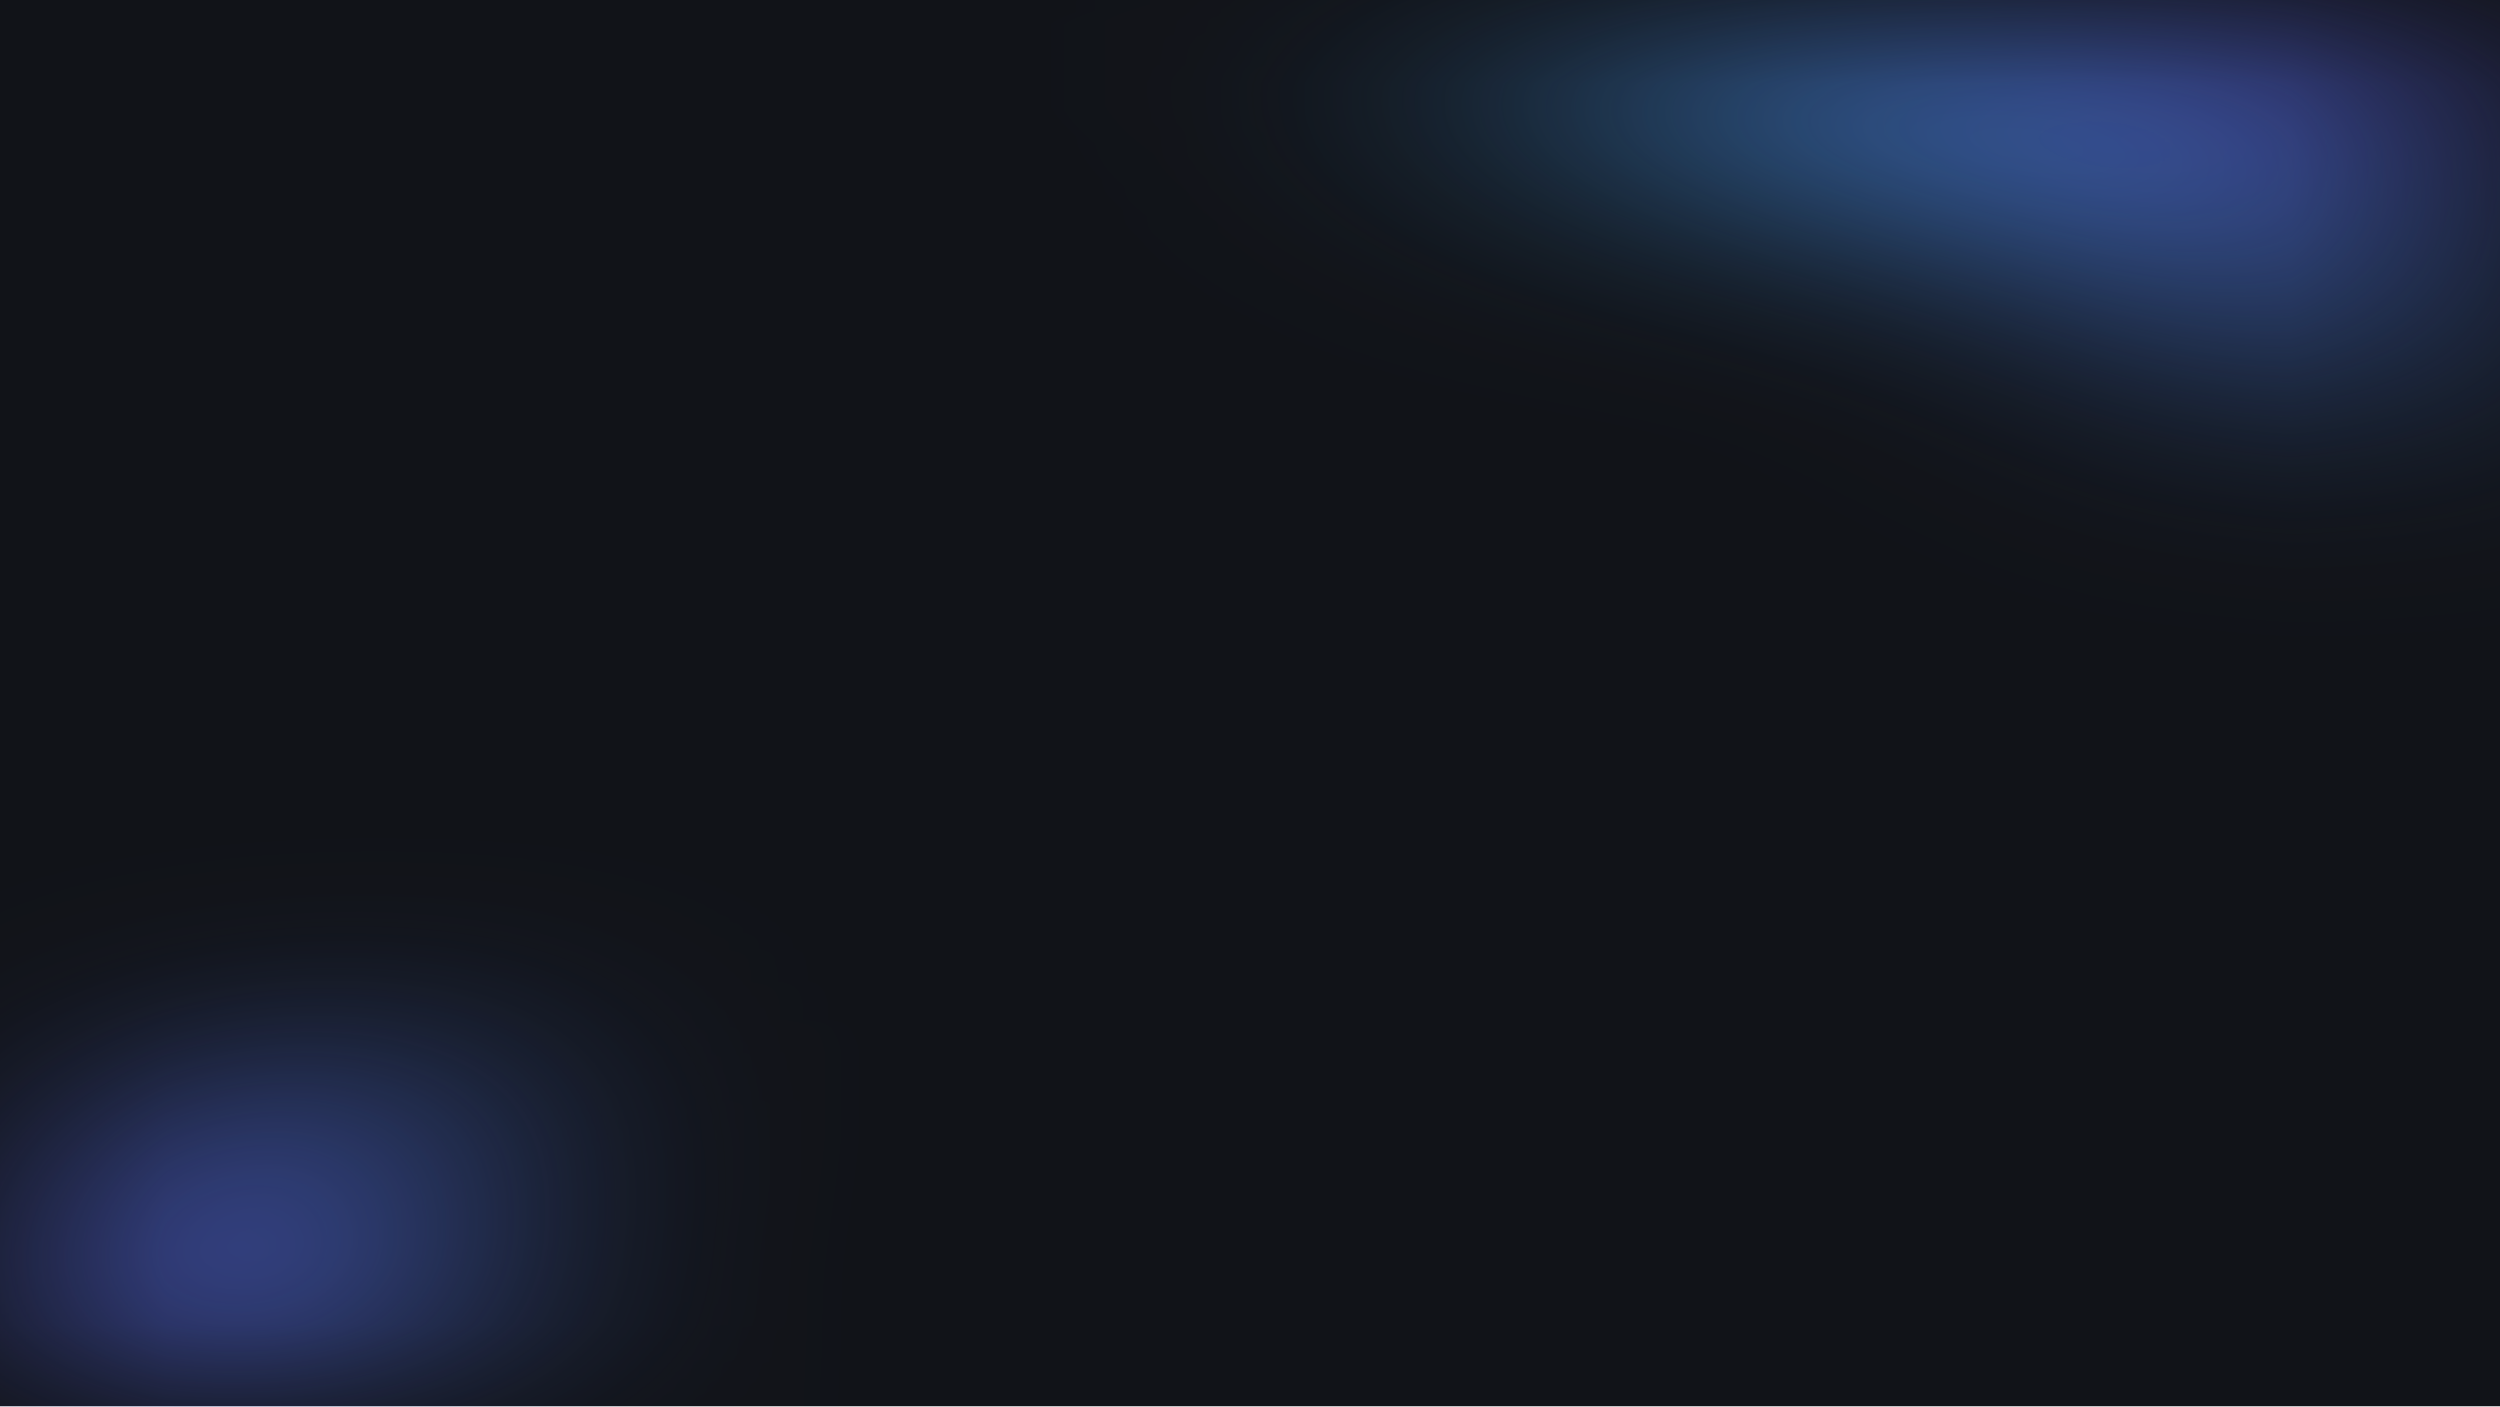
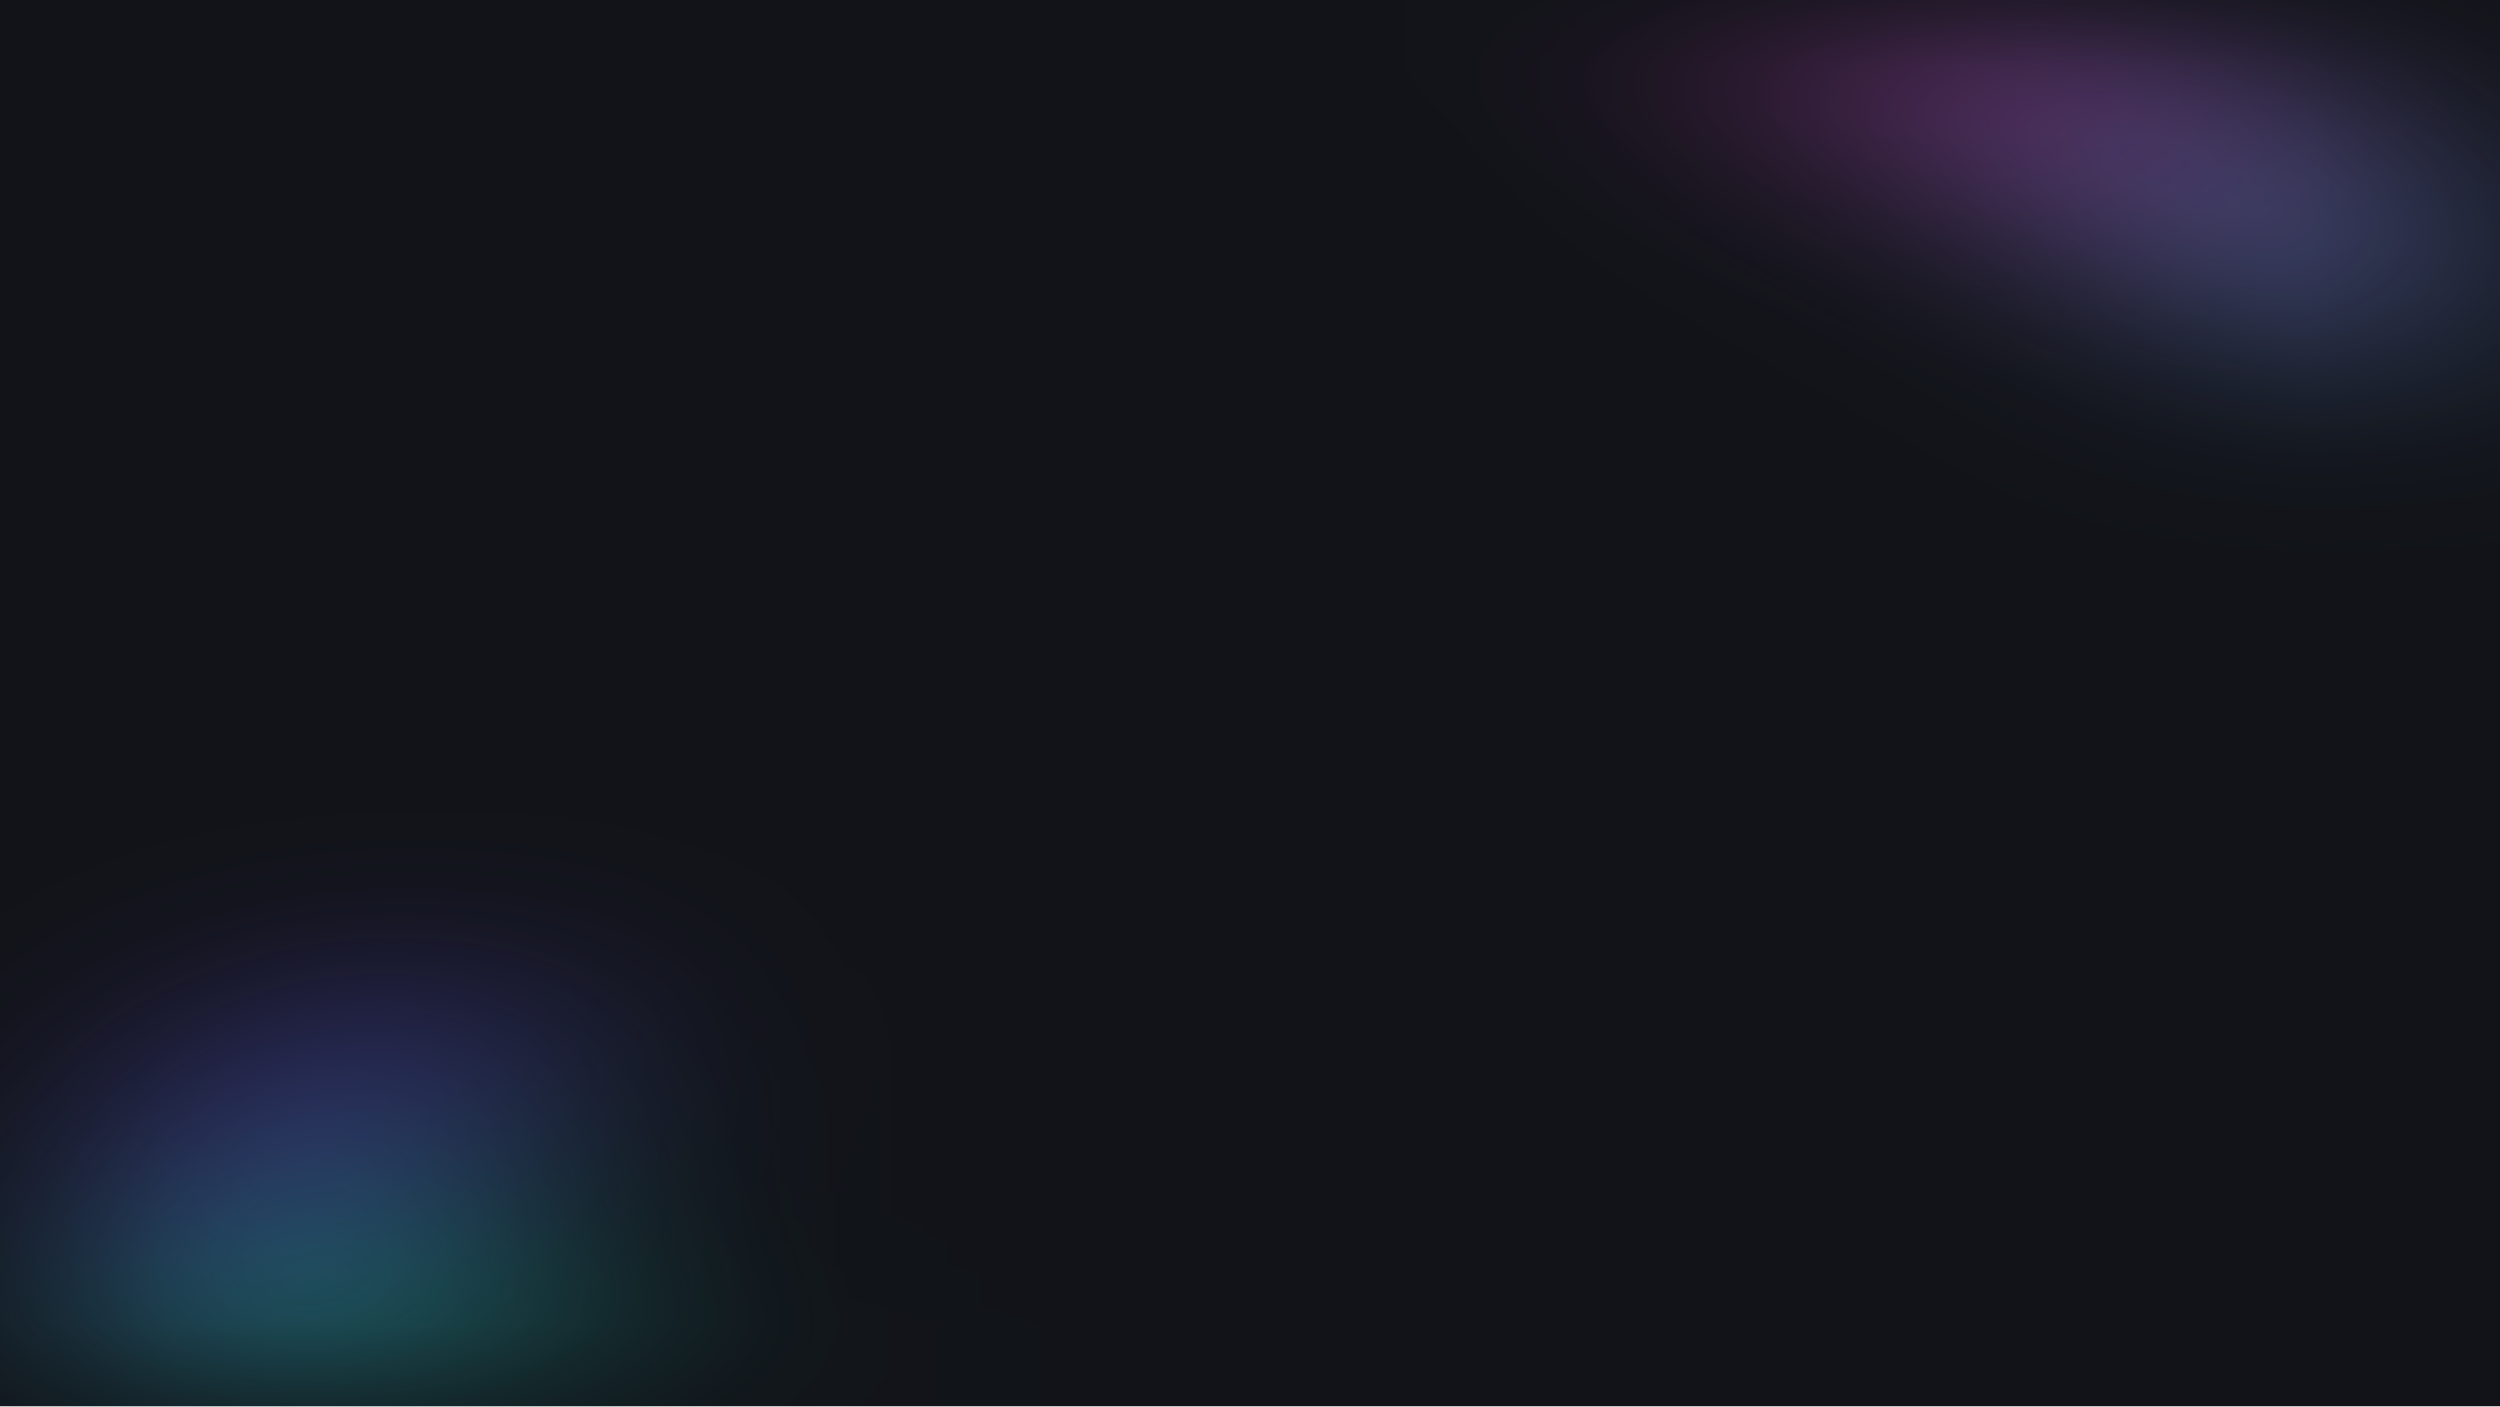
<svg xmlns="http://www.w3.org/2000/svg" xmlns:xlink="http://www.w3.org/1999/xlink" id="visual" viewBox="0 0 1920 1080" width="1920" height="1080" version="1.1">
  <rect x="0" y="0" width="1920" height="1080" fill="#111318" id="rect2" />
  <defs id="defs9">
    <linearGradient xlink:href="#linearGradient910" id="linearGradient904" x1="0" y1="-121.5" x2="243" y2="-121.5" gradientUnits="userSpaceOnUse" />
    <linearGradient id="linearGradient910">
      <stop style="stop-color:#3abff8;stop-opacity:1;" offset="0" id="stop906" />
      <stop style="stop-color:#7244ff;stop-opacity:1;" offset="0.643" id="stop912" />
      <stop style="stop-color:#d926aa;stop-opacity:1;" offset="1" id="stop908" />
    </linearGradient>
-     <linearGradient xlink:href="#linearGradient1020" id="linearGradient1012" gradientUnits="userSpaceOnUse" x1="-278.08" y1="-203.213" x2="401.166" y2="-209.598" />
+     <linearGradient xlink:href="#linearGradient1020" id="linearGradient1012" gradientUnits="userSpaceOnUse" x1="174.08" y1="-516.254" x2="388.981" y2="-341.15" />
    <linearGradient id="linearGradient1020">
-       <stop style="stop-color:#7244ff;stop-opacity:1;" offset="0.248" id="stop1016" />
-       <stop style="stop-color:#3abff8;stop-opacity:1;" offset="1" id="stop1014" />
+       <stop style="stop-color:#7244ff;stop-opacity:1;" offset="0.361" id="stop1016" />
+       <stop style="stop-color:#1fb2a5;stop-opacity:1;" offset="0.743" id="stop1014" />
    </linearGradient>
    <filter style="color-interpolation-filters:sRGB" id="filter1036" x="-0.416" y="-0.361" width="1.832" height="1.721">
      <feGaussianBlur stdDeviation="67.264" id="feGaussianBlur1038" />
    </filter>
    <linearGradient xlink:href="#linearGradient910" id="linearGradient896" x1="-243" y1="121.5" x2="0" y2="121.5" gradientUnits="userSpaceOnUse" />
-     <linearGradient xlink:href="#linearGradient1032" id="linearGradient1024" gradientUnits="userSpaceOnUse" x1="-312.253" y1="149.418" x2="-47.173" y2="-24.257" />
+     <linearGradient xlink:href="#linearGradient1032" id="linearGradient1024" gradientUnits="userSpaceOnUse" x1="-276.08" y1="11.039" x2="-47.173" y2="-24.257" />
    <linearGradient id="linearGradient1032">
-       <stop style="stop-color:#3abff8;stop-opacity:1;" offset="0" id="stop1026" />
-       <stop style="stop-color:#7244ff;stop-opacity:1;" offset="1" id="stop1028" />
+       <stop style="stop-color:#d926aa;stop-opacity:1;" offset="0" id="stop1028" />
+       <stop style="stop-color:#3abff8;stop-opacity:1;" offset="0.911" id="stop1026" />
    </linearGradient>
-     <filter style="color-interpolation-filters:sRGB" id="filter1040" x="-0.46" y="-0.328" width="1.92" height="1.655">
+     <filter style="color-interpolation-filters:sRGB" id="filter1040" x="-0.573" y="-0.303" width="2.146" height="1.606">
      <feGaussianBlur stdDeviation="70.924" id="feGaussianBlur1042" />
    </filter>
  </defs>
  <defs id="defs16" />
-   <g transform="matrix(2.398601,0,0,0.9582674,1957.802,-17.5998)" id="g20-5" style="fill:url(#linearGradient896);fill-opacity:1">
-     <path d="m 54.15,502.891 c -34.6,-0.7 -90.073,-136.076 -113.873,-153.276 -23.8,-17.2 -69.976,-95.649 -90.176,-119.449 -20.2,-23.8 -161.964,-19.281 -165.934,-168.336 -0.81,-30.412 20.001,-37.14 31.735,-45.291 C -192.824,-46.871 0,0 0,0 Z" fill="#d926aa" id="path18-6" style="opacity:0.6;fill:url(#linearGradient1024);fill-opacity:1;filter:url(#filter1040)" />
+   <g transform="matrix(2.219649,0,0,0.7371927,2007.843,8.290181)" id="g20-5" style="fill:url(#linearGradient896);fill-opacity:1">
+     <path d="m 19.126,438.682 c 0.472,110.347 -0.877,102.88 -34.892,57.459 -34.016,-45.421 -130.618,-211.521 -173.082,-261.03 -42.465,-49.508 -96.953,-165.587 -88.212,-235.545 8.255,-66.066 43.453,-17.078 64.739,-6.195 41.082,21.005 81.096,69.951 116.632,135.473 43.829,80.811 114.214,169.102 114.815,309.838 z" fill="#d926aa" id="path18-6" style="opacity:0.6;fill:url(#linearGradient1024);fill-opacity:1;filter:url(#filter1040)" />
  </g>
-   <g transform="matrix(2.239401,0,0,1.116995,17.44859,1123.379)" id="g24-3" style="fill:url(#linearGradient904);fill-opacity:1">
-     <path d="m 0,-243 c 19,34 136.84,-123.954 168.54,-117.054 31.7,6.8 -15.808,275.363 10.192,285.063 26.1,9.7 200.211,123.599 209.011,157.199 8.8,33.7 -173.081,-113.626 -163.181,-86.026 L 0,0 Z" fill="#d926aa" id="path22-6" style="opacity:0.6;fill:url(#linearGradient1012);fill-opacity:1;filter:url(#filter1036)" transform="matrix(0.8941601,0,0,0.8941601,-17.08625,17.08625)" />
+   <g transform="matrix(2.239401,0,0,1.116995,-74.86636,1103.407)" id="g24-3" style="fill:url(#linearGradient904);fill-opacity:1">
+     <path d="m 39.432,-189.514 c 9.805,-47.123 97.408,-177.44 129.108,-170.54 31.7,6.8 -15.808,275.363 10.192,285.063 26.1,9.7 200.211,123.599 209.011,157.199 8.8,33.7 -173.081,-113.626 -163.181,-86.026 L 0,0 Z" fill="#d926aa" id="path22-6" style="opacity:0.6;fill:url(#linearGradient1012);fill-opacity:1;filter:url(#filter1036)" transform="matrix(0.8941601,0,0,0.8941601,42.75311,-3.676447)" />
  </g>
</svg>
